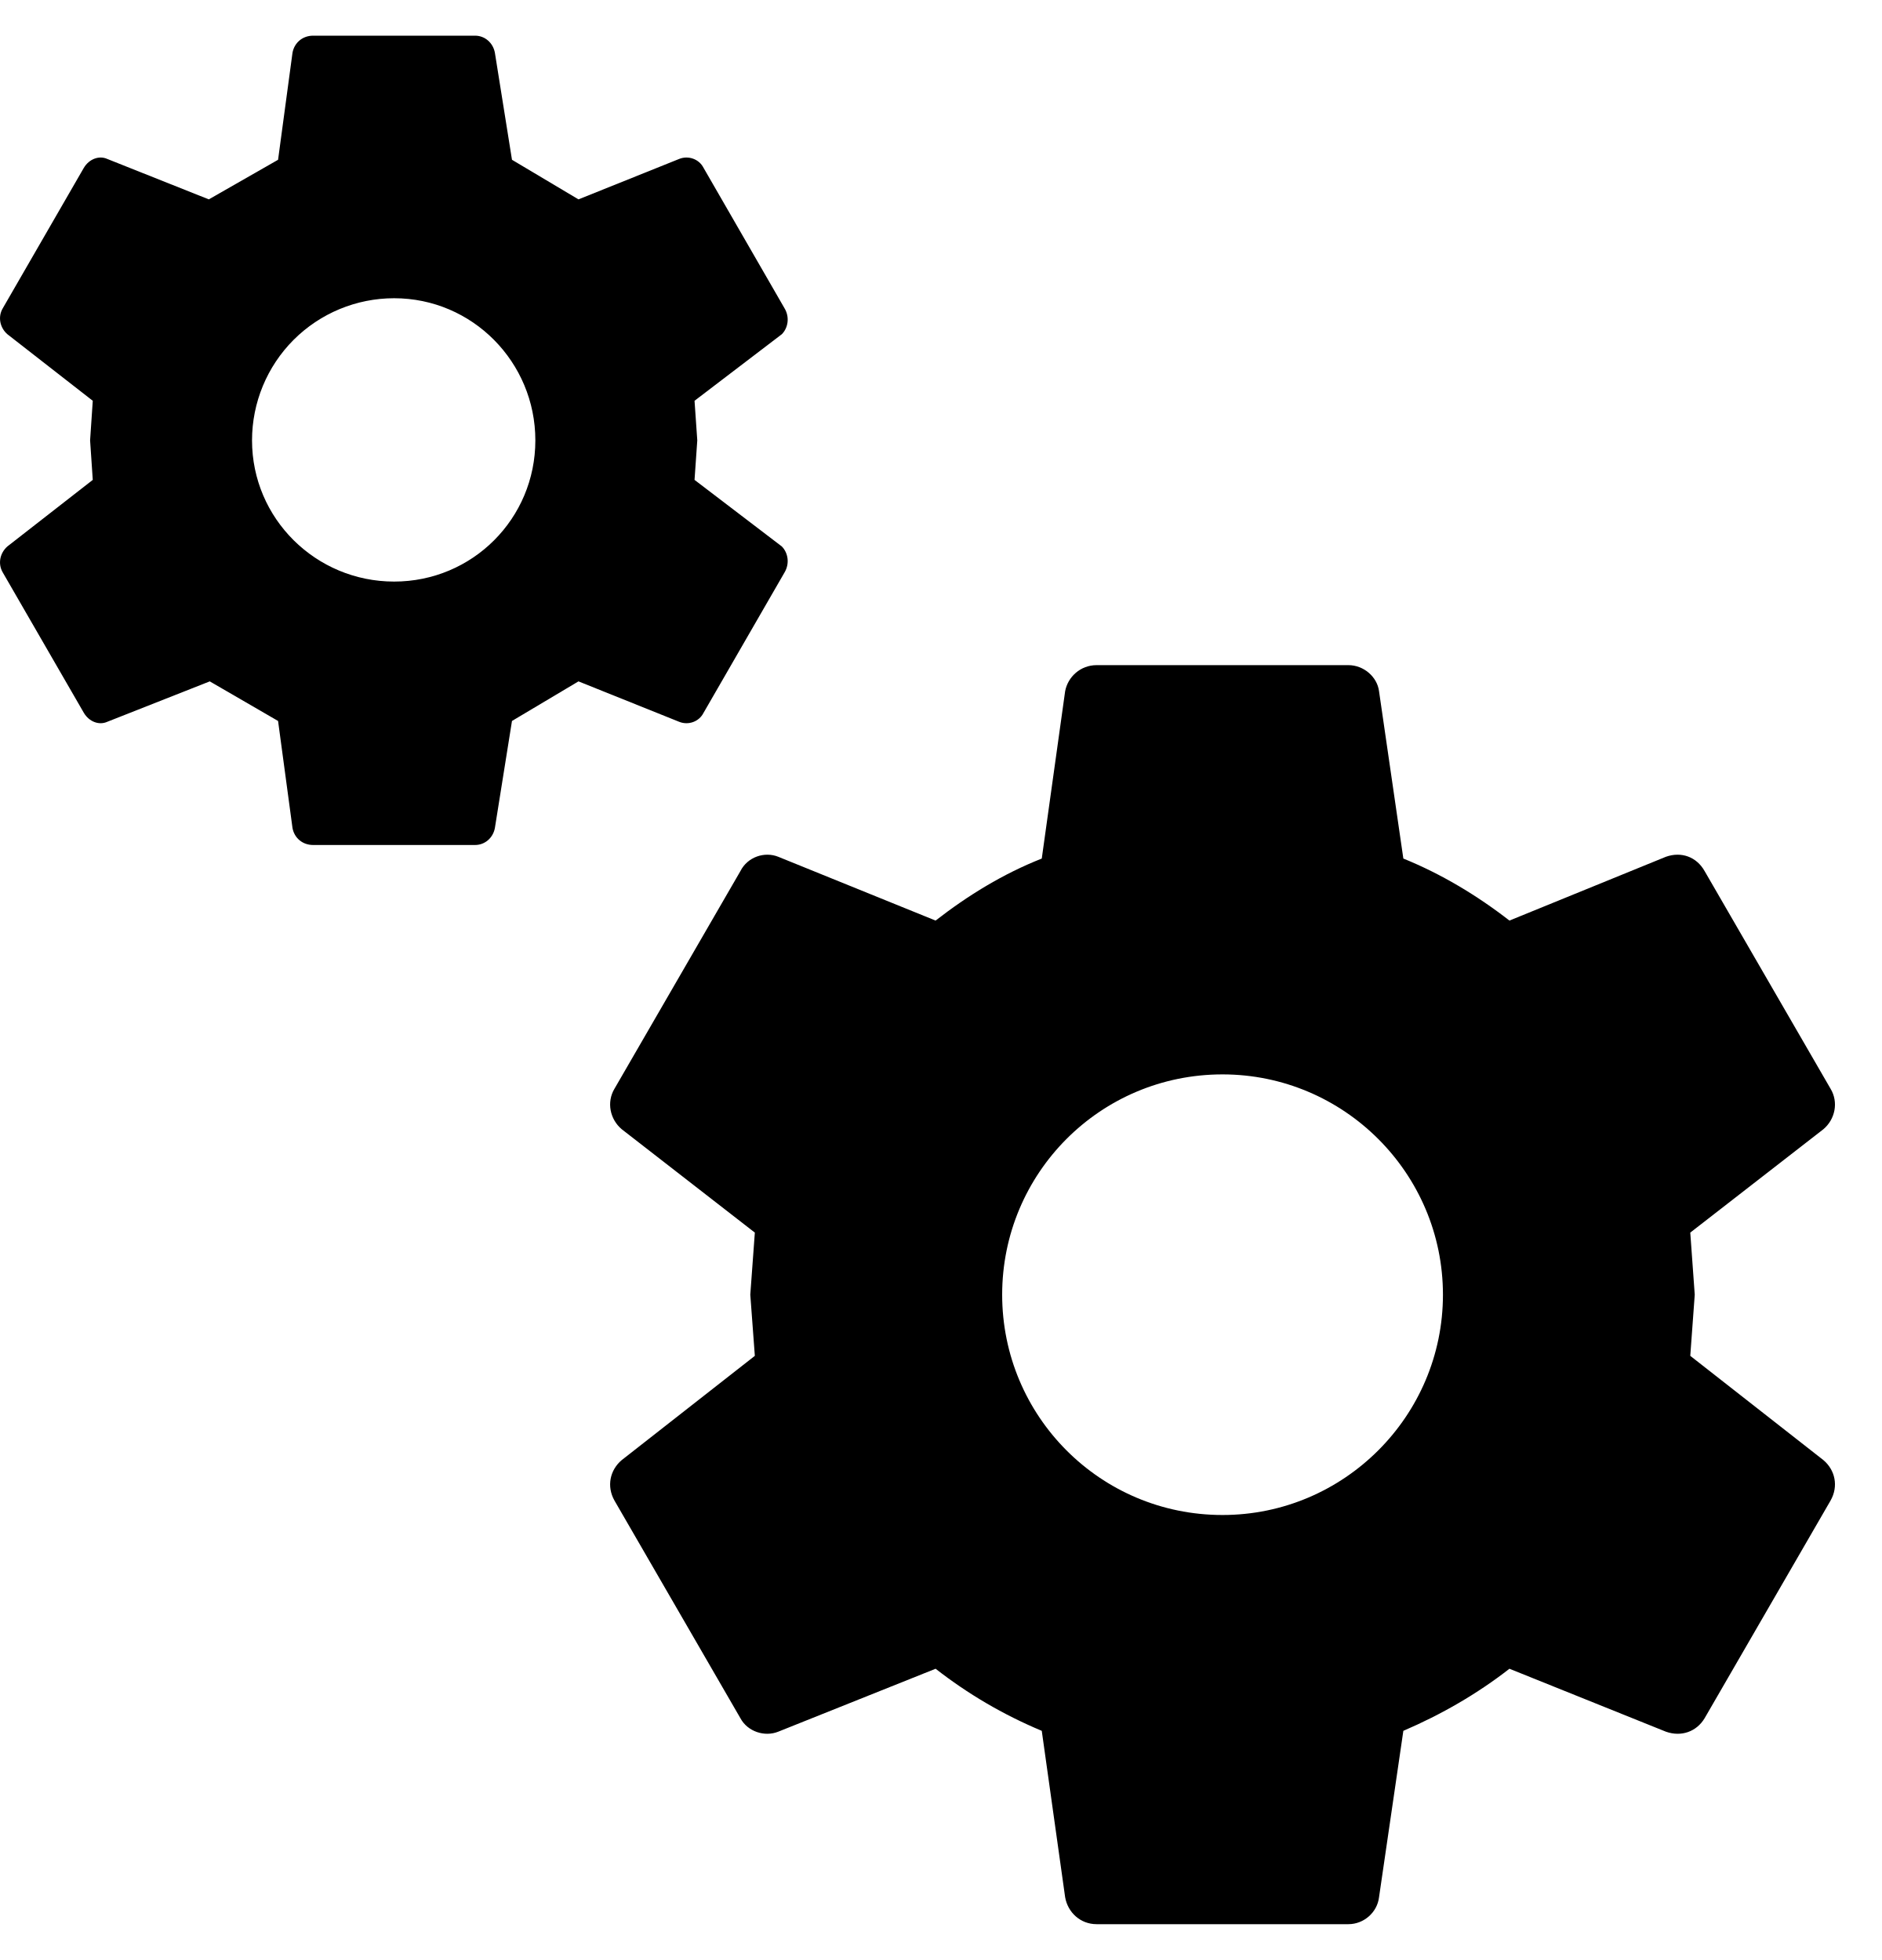
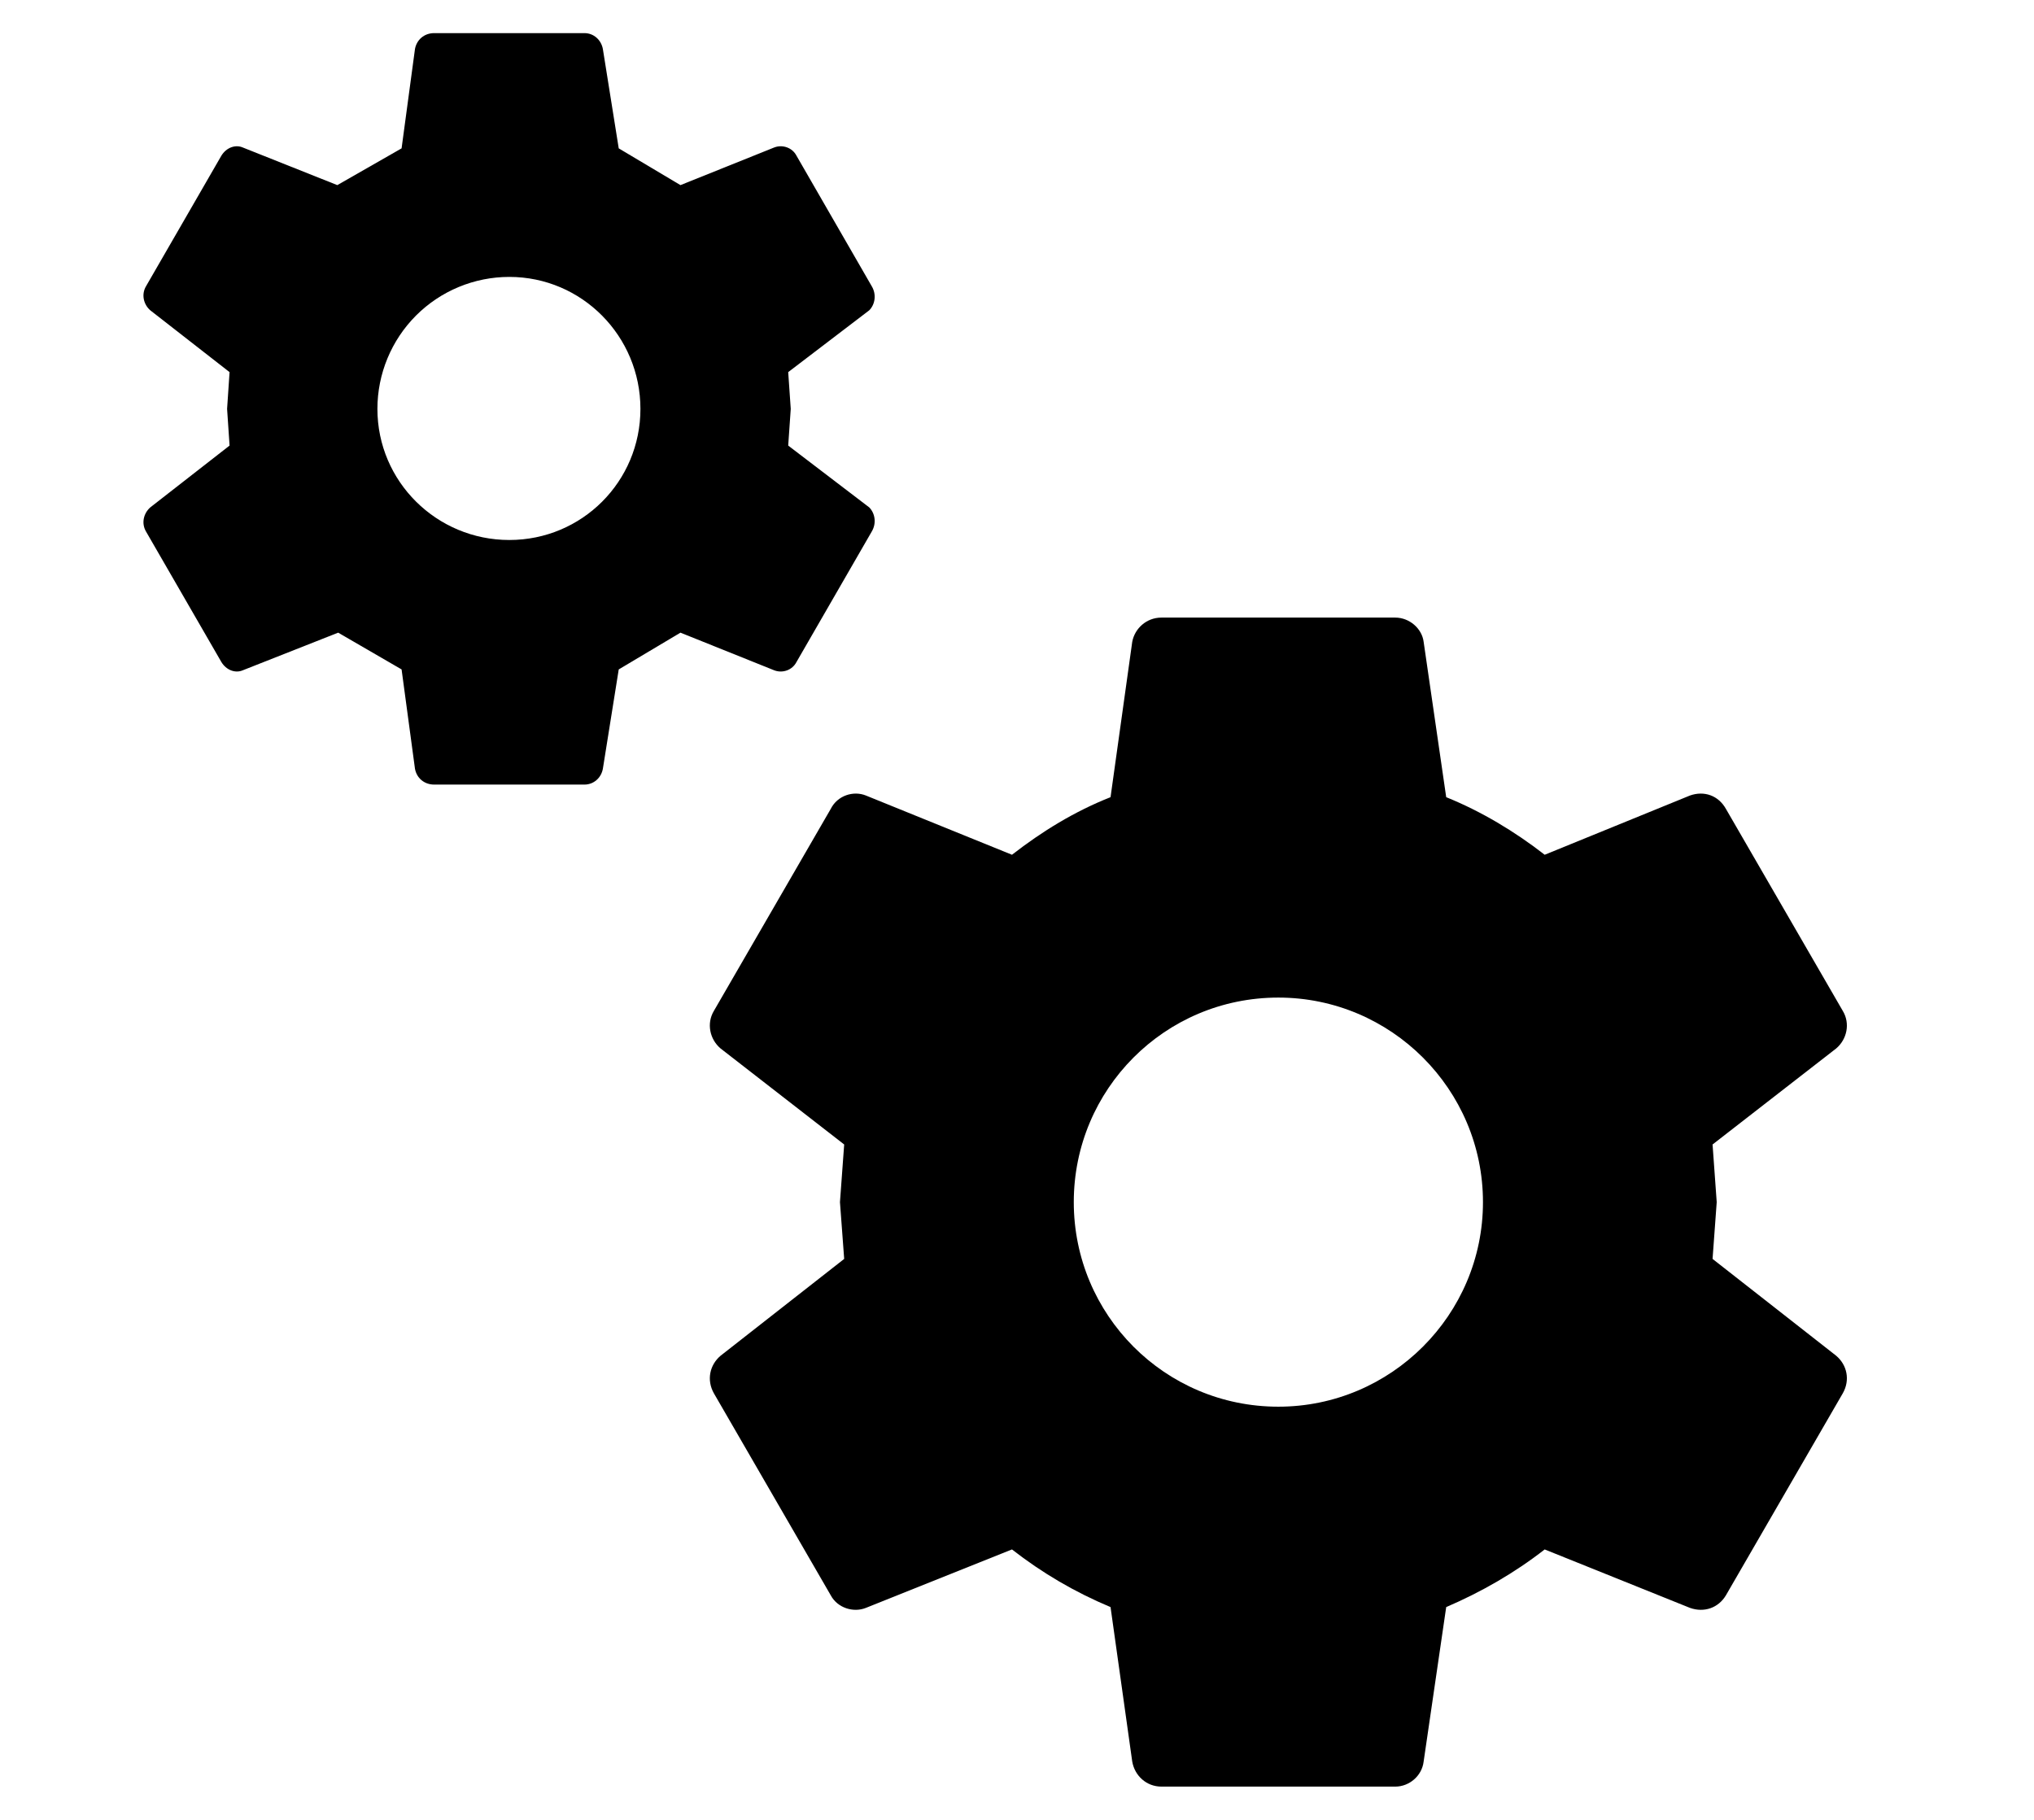
- <svg xmlns="http://www.w3.org/2000/svg" width="24" height="25" viewBox="0 0 24 25" fill="none">
+ <svg xmlns="http://www.w3.org/2000/svg" width="19" height="17" viewBox="0 0 24 25" fill="none">
  <path d="M15.59 19.324C17.139 19.324 18.401 18.062 18.401 16.514C18.401 14.965 17.139 13.704 15.59 13.704C14.03 13.704 12.78 14.965 12.78 16.514C12.78 18.062 14.03 19.324 15.59 19.324ZM21.555 17.294L23.253 18.624C23.402 18.75 23.448 18.957 23.344 19.14L21.738 21.916C21.635 22.088 21.44 22.157 21.245 22.088L19.249 21.285C18.836 21.607 18.378 21.87 17.896 22.077L17.586 24.199C17.563 24.394 17.391 24.543 17.196 24.543H13.984C13.778 24.543 13.617 24.394 13.583 24.199L13.285 22.077C12.791 21.87 12.344 21.607 11.931 21.285L9.924 22.088C9.752 22.157 9.534 22.088 9.442 21.916L7.836 19.14C7.733 18.957 7.779 18.75 7.928 18.624L9.626 17.294L9.568 16.514L9.626 15.722L7.928 14.403C7.779 14.277 7.733 14.059 7.836 13.887L9.442 11.111C9.534 10.928 9.752 10.859 9.924 10.928L11.931 11.742C12.344 11.421 12.791 11.146 13.285 10.951L13.583 8.817C13.617 8.634 13.778 8.484 13.984 8.484H17.196C17.391 8.484 17.563 8.634 17.586 8.817L17.896 10.951C18.378 11.146 18.836 11.421 19.249 11.742L21.245 10.928C21.44 10.859 21.635 10.928 21.738 11.111L23.344 13.887C23.448 14.059 23.402 14.277 23.253 14.403L21.555 15.722L21.612 16.514L21.555 17.294ZM5.026 7.418C6.024 7.418 6.827 6.615 6.827 5.617C6.827 4.619 6.024 3.804 5.026 3.804C4.545 3.804 4.084 3.995 3.744 4.335C3.405 4.675 3.214 5.136 3.214 5.617C3.214 6.615 4.028 7.418 5.026 7.418ZM8.857 6.121L9.97 6.97C10.05 7.051 10.073 7.188 10.004 7.303L8.972 9.092C8.914 9.207 8.777 9.253 8.662 9.207L7.377 8.691L6.529 9.196L6.311 10.561C6.288 10.687 6.184 10.778 6.058 10.778H3.994C3.856 10.778 3.753 10.687 3.73 10.561L3.546 9.196L2.675 8.691L1.367 9.207C1.264 9.253 1.137 9.207 1.069 9.092L0.036 7.303C-0.032 7.188 0.002 7.051 0.094 6.97L1.183 6.121L1.149 5.617L1.183 5.112L0.094 4.263C0.002 4.183 -0.032 4.045 0.036 3.931L1.069 2.141C1.137 2.027 1.264 1.981 1.367 2.027L2.663 2.543L3.546 2.038L3.73 0.673C3.753 0.547 3.856 0.455 3.994 0.455H6.058C6.184 0.455 6.288 0.547 6.311 0.673L6.529 2.038L7.377 2.543L8.662 2.027C8.777 1.981 8.914 2.027 8.972 2.141L10.004 3.931C10.073 4.045 10.05 4.183 9.97 4.263L8.857 5.112L8.892 5.617L8.857 6.121Z" fill="currentColor" fill-opacity="1" />
</svg>
